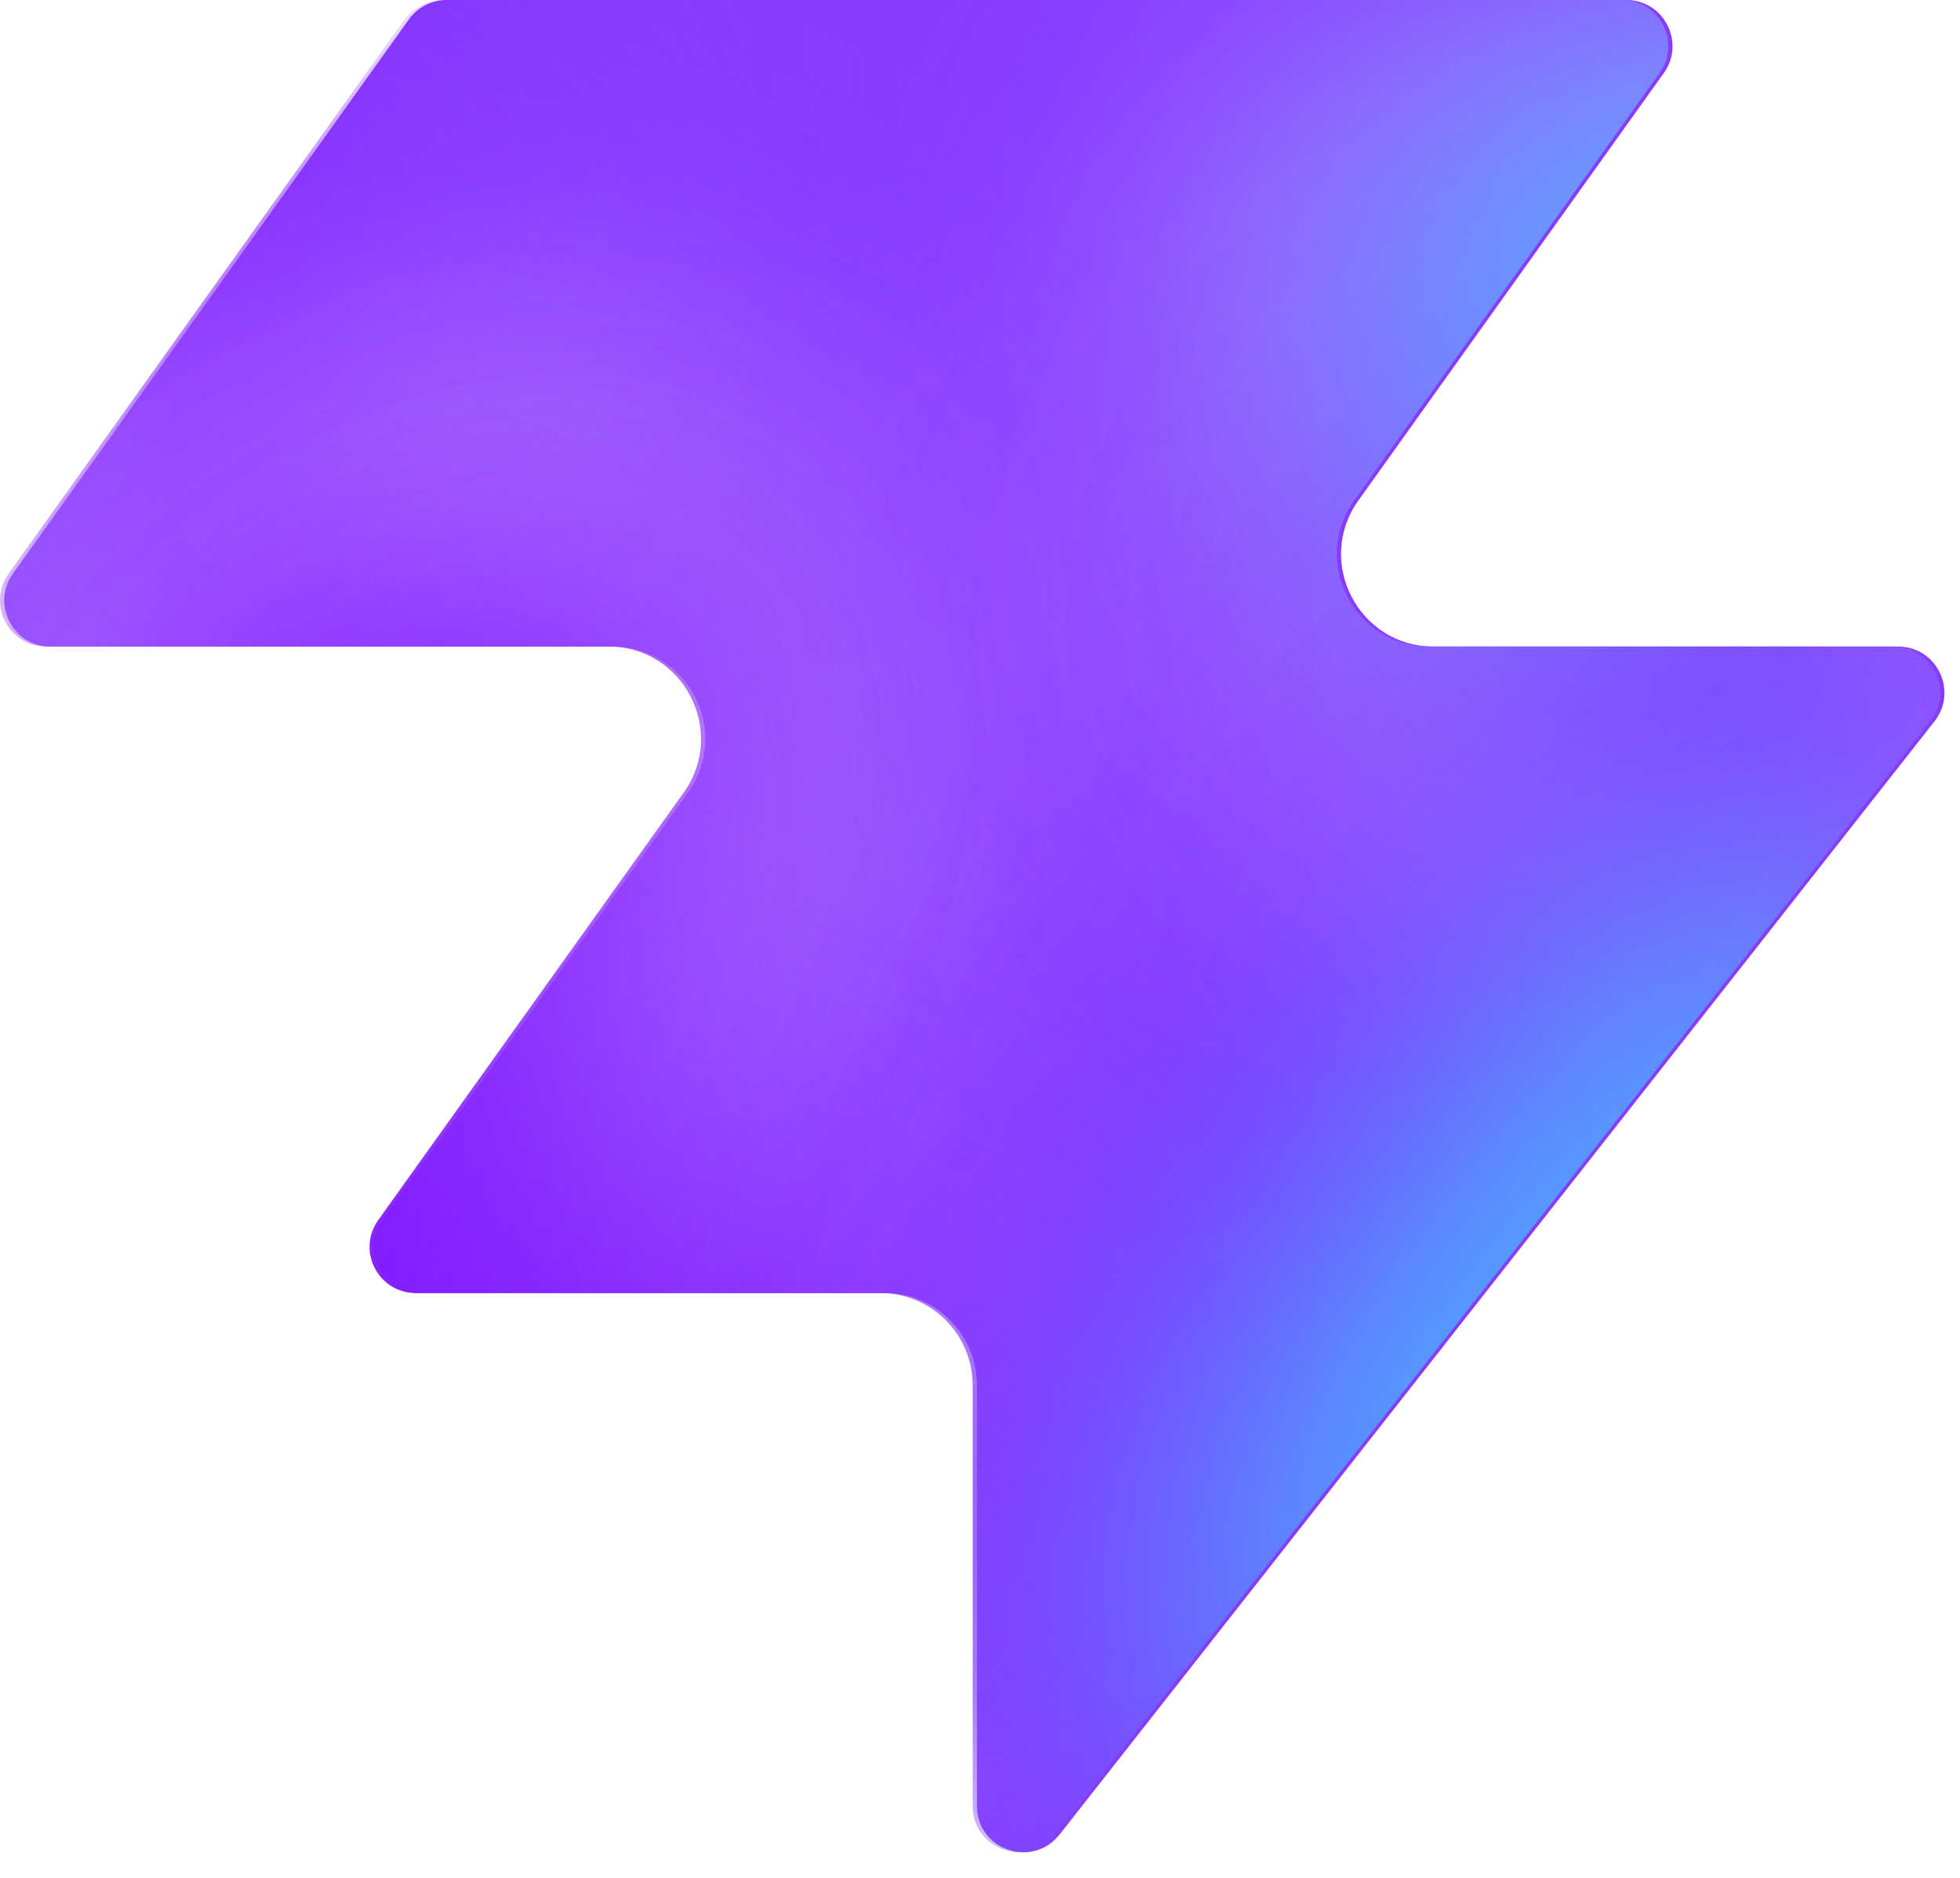
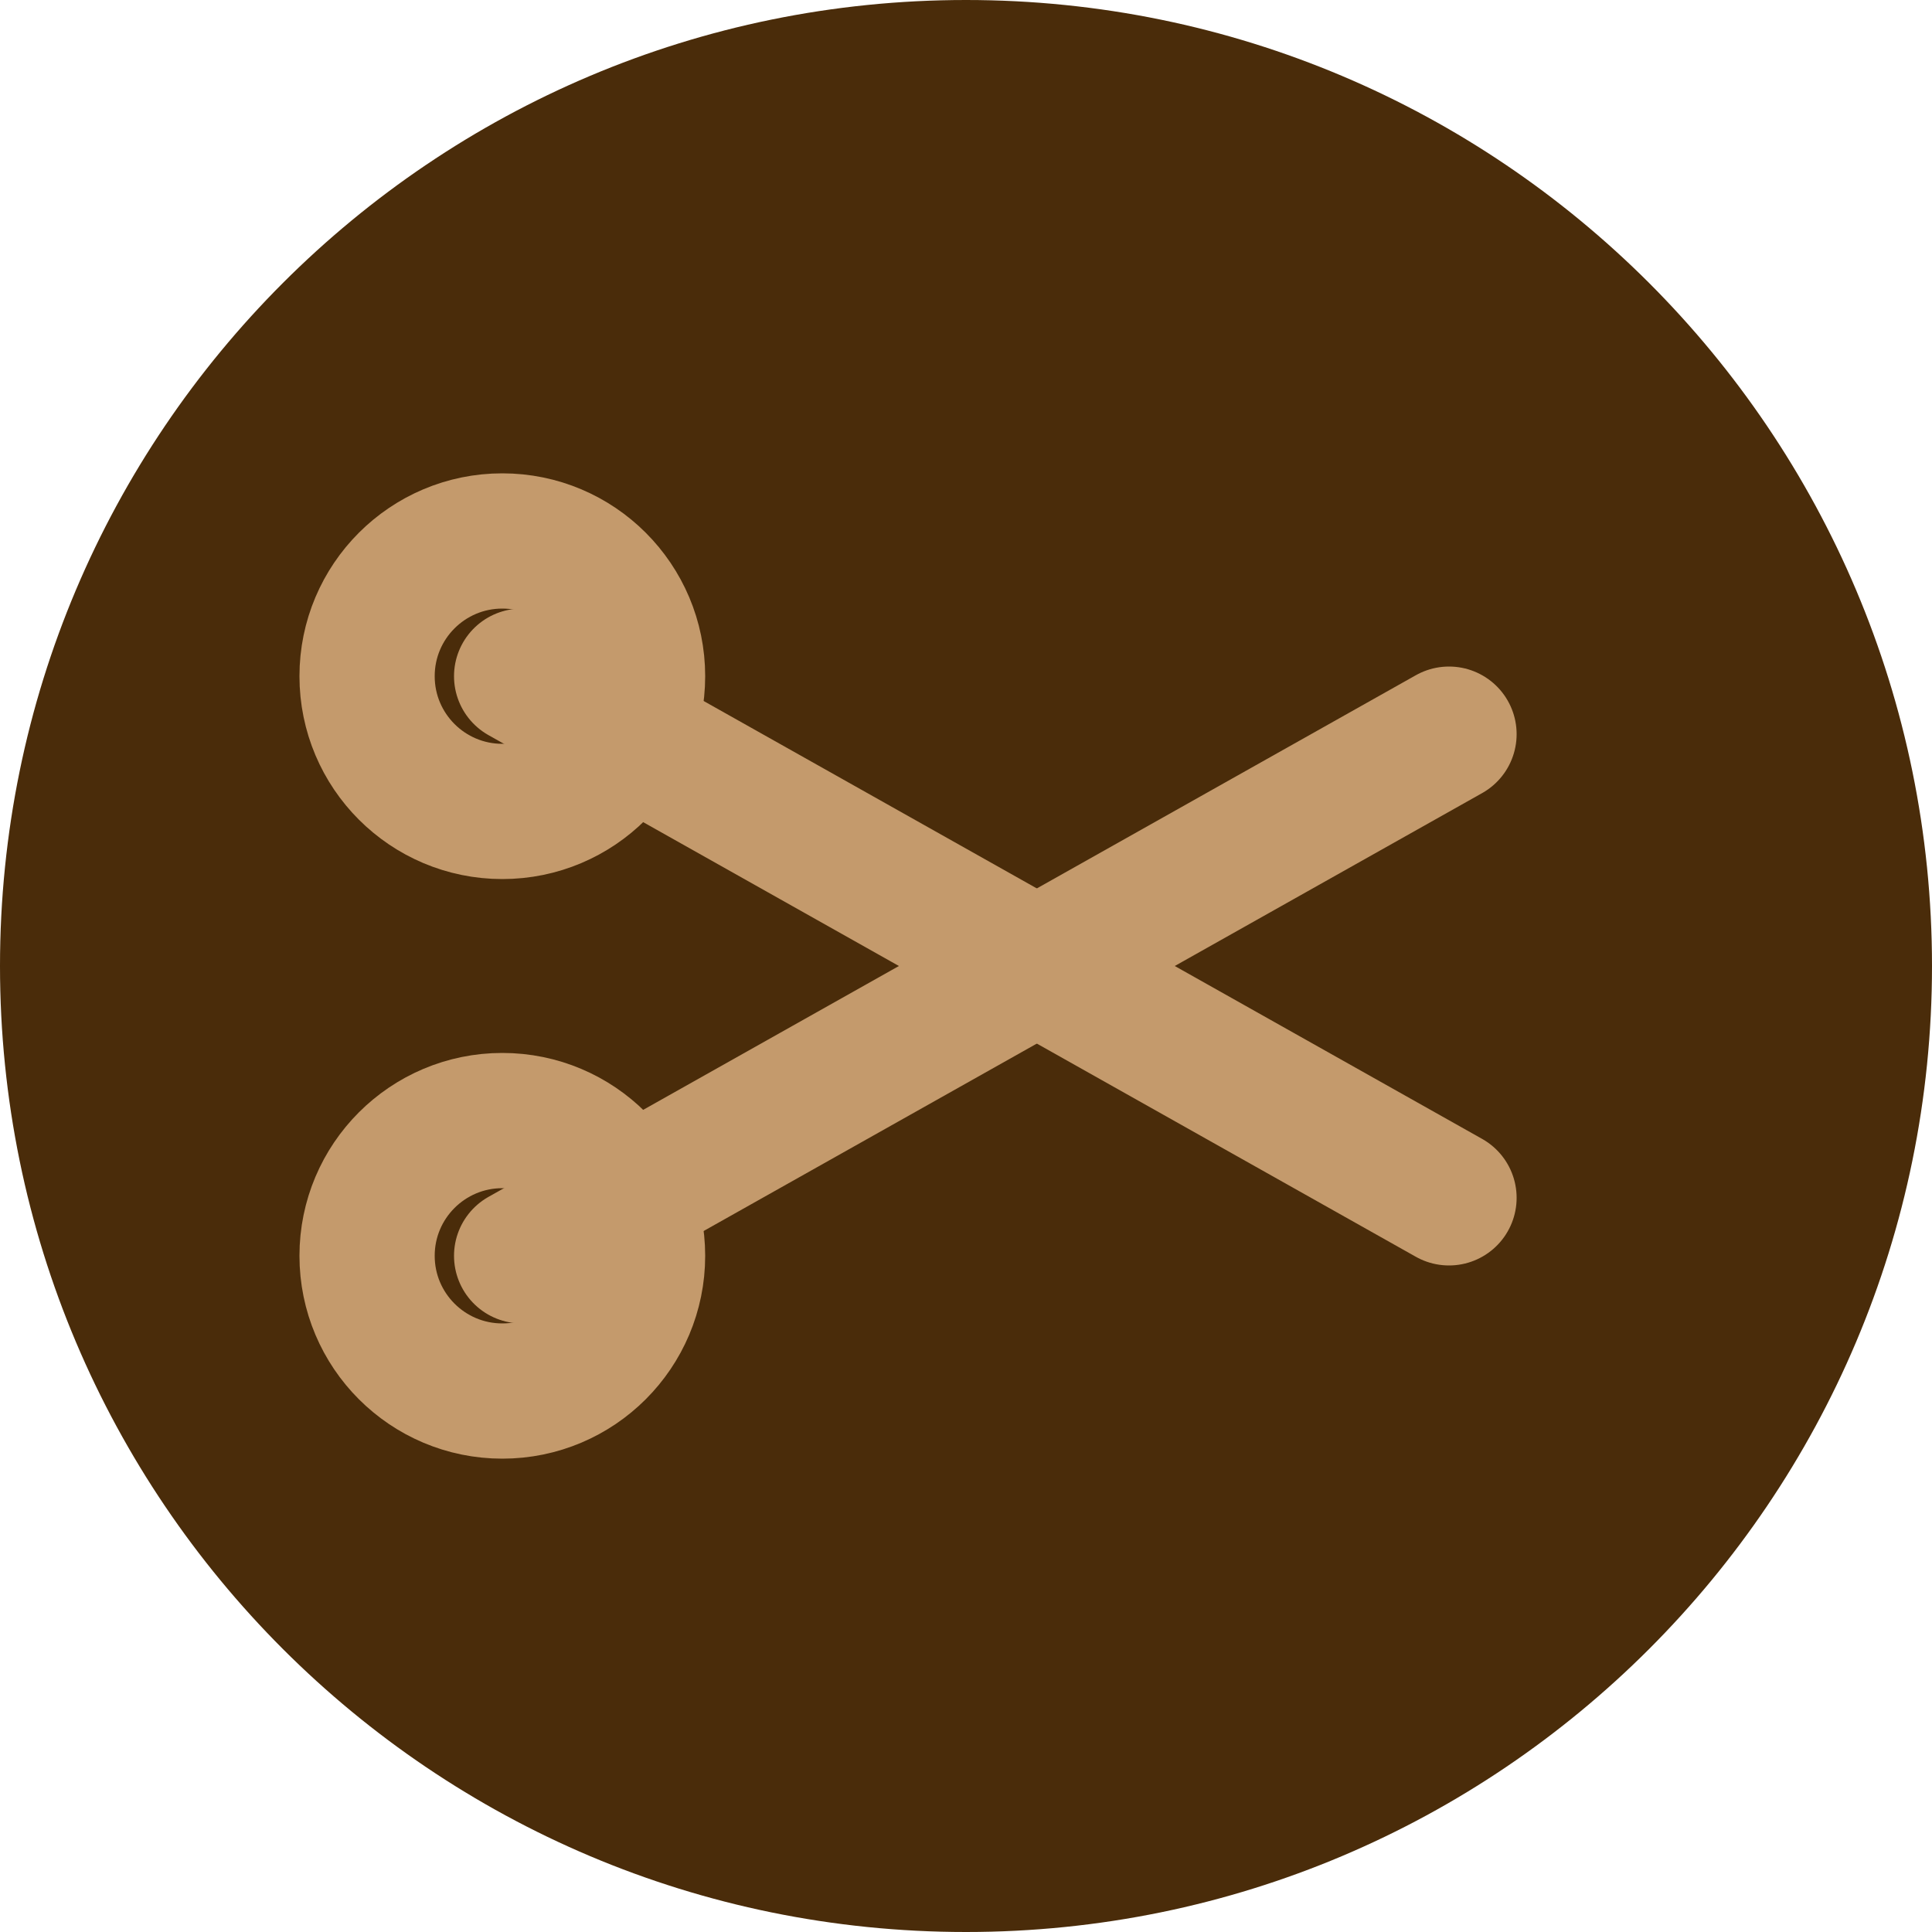
- <svg xmlns="http://www.w3.org/2000/svg" width="48" height="46" fill="none" viewBox="0 0 48 46">
-   <path fill="#863bff" d="M25.946 44.938c-.664.845-2.021.375-2.021-.698V33.937a2.26 2.26 0 0 0-2.262-2.262H10.287c-.92 0-1.456-1.04-.92-1.788l7.48-10.471c1.07-1.497 0-3.578-1.842-3.578H1.237c-.92 0-1.456-1.04-.92-1.788L10.013.474c.214-.297.556-.474.92-.474h28.894c.92 0 1.456 1.04.92 1.788l-7.48 10.471c-1.07 1.498 0 3.579 1.842 3.579h11.377c.943 0 1.473 1.088.89 1.83L25.947 44.94z" style="fill:#863bff;fill:color(display-p3 .525 .23 1);fill-opacity:1" />
-   <mask id="a" width="48" height="46" x="0" y="0" maskUnits="userSpaceOnUse" style="mask-type:alpha">
-     <path fill="#000" d="M25.842 44.938c-.664.844-2.021.375-2.021-.698V33.937a2.26 2.26 0 0 0-2.262-2.262H10.183c-.92 0-1.456-1.04-.92-1.788l7.48-10.471c1.07-1.498 0-3.579-1.842-3.579H1.133c-.92 0-1.456-1.04-.92-1.787L9.91.473c.214-.297.556-.474.92-.474h28.894c.92 0 1.456 1.04.92 1.788l-7.48 10.471c-1.07 1.498 0 3.578 1.842 3.578h11.377c.943 0 1.473 1.088.89 1.832L25.843 44.94z" style="fill:#000;fill-opacity:1" />
-   </mask>
-   <g mask="url(#a)">
-     <g filter="url(#b)">
-       <ellipse cx="5.508" cy="14.704" fill="#ede6ff" rx="5.508" ry="14.704" style="fill:#ede6ff;fill:color(display-p3 .927 .903 1);fill-opacity:1" transform="matrix(.00324 1 1 -.00324 -4.47 31.516)" />
-     </g>
-     <g filter="url(#c)">
-       <ellipse cx="10.399" cy="29.851" fill="#ede6ff" rx="10.399" ry="29.851" style="fill:#ede6ff;fill:color(display-p3 .927 .903 1);fill-opacity:1" transform="matrix(.00324 1 1 -.00324 -39.328 7.883)" />
-     </g>
-     <g filter="url(#d)">
-       <ellipse cx="5.508" cy="30.487" fill="#7e14ff" rx="5.508" ry="30.487" style="fill:#7e14ff;fill:color(display-p3 .492 .077 1);fill-opacity:1" transform="rotate(89.814 -25.913 -14.639)scale(1 -1)" />
-     </g>
-     <g filter="url(#e)">
-       <ellipse cx="5.508" cy="30.599" fill="#7e14ff" rx="5.508" ry="30.599" style="fill:#7e14ff;fill:color(display-p3 .492 .077 1);fill-opacity:1" transform="rotate(89.814 -32.644 -3.334)scale(1 -1)" />
-     </g>
-     <g filter="url(#f)">
-       <ellipse cx="5.508" cy="30.599" fill="#7e14ff" rx="5.508" ry="30.599" style="fill:#7e14ff;fill:color(display-p3 .492 .077 1);fill-opacity:1" transform="matrix(.00324 1 1 -.00324 -34.34 30.47)" />
-     </g>
-     <g filter="url(#g)">
-       <ellipse cx="14.072" cy="22.078" fill="#ede6ff" rx="14.072" ry="22.078" style="fill:#ede6ff;fill:color(display-p3 .927 .903 1);fill-opacity:1" transform="rotate(93.35 24.506 48.493)scale(-1 1)" />
-     </g>
-     <g filter="url(#h)">
-       <ellipse cx="3.47" cy="21.501" fill="#7e14ff" rx="3.47" ry="21.501" style="fill:#7e14ff;fill:color(display-p3 .492 .077 1);fill-opacity:1" transform="rotate(89.009 28.708 47.59)scale(-1 1)" />
-     </g>
-     <g filter="url(#i)">
-       <ellipse cx="3.47" cy="21.501" fill="#7e14ff" rx="3.47" ry="21.501" style="fill:#7e14ff;fill:color(display-p3 .492 .077 1);fill-opacity:1" transform="rotate(89.009 28.708 47.59)scale(-1 1)" />
-     </g>
-     <g filter="url(#j)">
-       <ellipse cx=".387" cy="8.972" fill="#7e14ff" rx="4.407" ry="29.108" style="fill:#7e14ff;fill:color(display-p3 .492 .077 1);fill-opacity:1" transform="rotate(39.51 .387 8.972)" />
-     </g>
-     <g filter="url(#k)">
-       <ellipse cx="47.523" cy="-6.092" fill="#7e14ff" rx="4.407" ry="29.108" style="fill:#7e14ff;fill:color(display-p3 .492 .077 1);fill-opacity:1" transform="rotate(37.892 47.523 -6.092)" />
-     </g>
-     <g filter="url(#l)">
-       <ellipse cx="41.412" cy="6.333" fill="#47bfff" rx="5.971" ry="9.665" style="fill:#47bfff;fill:color(display-p3 .28 .748 1);fill-opacity:1" transform="rotate(37.892 41.412 6.333)" />
-     </g>
-     <g filter="url(#m)">
-       <ellipse cx="-1.879" cy="38.332" fill="#7e14ff" rx="4.407" ry="29.108" style="fill:#7e14ff;fill:color(display-p3 .492 .077 1);fill-opacity:1" transform="rotate(37.892 -1.88 38.332)" />
-     </g>
-     <g filter="url(#n)">
-       <ellipse cx="-1.879" cy="38.332" fill="#7e14ff" rx="4.407" ry="29.108" style="fill:#7e14ff;fill:color(display-p3 .492 .077 1);fill-opacity:1" transform="rotate(37.892 -1.88 38.332)" />
-     </g>
-     <g filter="url(#o)">
-       <ellipse cx="35.651" cy="29.907" fill="#7e14ff" rx="4.407" ry="29.108" style="fill:#7e14ff;fill:color(display-p3 .492 .077 1);fill-opacity:1" transform="rotate(37.892 35.651 29.907)" />
-     </g>
-     <g filter="url(#p)">
-       <ellipse cx="38.418" cy="32.4" fill="#47bfff" rx="5.971" ry="15.297" style="fill:#47bfff;fill:color(display-p3 .28 .748 1);fill-opacity:1" transform="rotate(37.892 38.418 32.4)" />
-     </g>
+ <svg xmlns="http://www.w3.org/2000/svg" viewBox="0 0 100 100">
+   <circle cx="50" cy="50" r="50" fill="#4A2C0A" />
+   <g fill="none" stroke="#C49A6C" stroke-width="7" stroke-linecap="round" stroke-linejoin="round">
+     <line x1="27" y1="35" x2="75" y2="62" />
+     <line x1="27" y1="65" x2="75" y2="38" />
+     <circle cx="26" cy="35" r="7" />
+     <circle cx="26" cy="65" r="7" />
  </g>
-   <defs>
-     <filter id="b" width="60.045" height="41.654" x="-19.77" y="16.149" color-interpolation-filters="sRGB" filterUnits="userSpaceOnUse">
-       <feFlood flood-opacity="0" result="BackgroundImageFix" />
-       <feBlend in="SourceGraphic" in2="BackgroundImageFix" result="shape" />
-       <feGaussianBlur result="effect1_foregroundBlur_2002_17158" stdDeviation="7.659" />
-     </filter>
-     <filter id="c" width="90.34" height="51.437" x="-54.613" y="-7.533" color-interpolation-filters="sRGB" filterUnits="userSpaceOnUse">
-       <feFlood flood-opacity="0" result="BackgroundImageFix" />
-       <feBlend in="SourceGraphic" in2="BackgroundImageFix" result="shape" />
-       <feGaussianBlur result="effect1_foregroundBlur_2002_17158" stdDeviation="7.659" />
-     </filter>
-     <filter id="d" width="79.355" height="29.4" x="-49.64" y="2.03" color-interpolation-filters="sRGB" filterUnits="userSpaceOnUse">
-       <feFlood flood-opacity="0" result="BackgroundImageFix" />
-       <feBlend in="SourceGraphic" in2="BackgroundImageFix" result="shape" />
-       <feGaussianBlur result="effect1_foregroundBlur_2002_17158" stdDeviation="4.596" />
-     </filter>
-     <filter id="e" width="79.579" height="29.4" x="-45.045" y="20.029" color-interpolation-filters="sRGB" filterUnits="userSpaceOnUse">
-       <feFlood flood-opacity="0" result="BackgroundImageFix" />
-       <feBlend in="SourceGraphic" in2="BackgroundImageFix" result="shape" />
-       <feGaussianBlur result="effect1_foregroundBlur_2002_17158" stdDeviation="4.596" />
-     </filter>
-     <filter id="f" width="79.579" height="29.4" x="-43.513" y="21.178" color-interpolation-filters="sRGB" filterUnits="userSpaceOnUse">
-       <feFlood flood-opacity="0" result="BackgroundImageFix" />
-       <feBlend in="SourceGraphic" in2="BackgroundImageFix" result="shape" />
-       <feGaussianBlur result="effect1_foregroundBlur_2002_17158" stdDeviation="4.596" />
-     </filter>
-     <filter id="g" width="74.749" height="58.852" x="15.756" y="-17.901" color-interpolation-filters="sRGB" filterUnits="userSpaceOnUse">
-       <feFlood flood-opacity="0" result="BackgroundImageFix" />
-       <feBlend in="SourceGraphic" in2="BackgroundImageFix" result="shape" />
-       <feGaussianBlur result="effect1_foregroundBlur_2002_17158" stdDeviation="7.659" />
-     </filter>
-     <filter id="h" width="61.377" height="25.362" x="23.548" y="2.284" color-interpolation-filters="sRGB" filterUnits="userSpaceOnUse">
-       <feFlood flood-opacity="0" result="BackgroundImageFix" />
-       <feBlend in="SourceGraphic" in2="BackgroundImageFix" result="shape" />
-       <feGaussianBlur result="effect1_foregroundBlur_2002_17158" stdDeviation="4.596" />
-     </filter>
-     <filter id="i" width="61.377" height="25.362" x="23.548" y="2.284" color-interpolation-filters="sRGB" filterUnits="userSpaceOnUse">
-       <feFlood flood-opacity="0" result="BackgroundImageFix" />
-       <feBlend in="SourceGraphic" in2="BackgroundImageFix" result="shape" />
-       <feGaussianBlur result="effect1_foregroundBlur_2002_17158" stdDeviation="4.596" />
-     </filter>
-     <filter id="j" width="56.045" height="63.649" x="-27.636" y="-22.853" color-interpolation-filters="sRGB" filterUnits="userSpaceOnUse">
-       <feFlood flood-opacity="0" result="BackgroundImageFix" />
-       <feBlend in="SourceGraphic" in2="BackgroundImageFix" result="shape" />
-       <feGaussianBlur result="effect1_foregroundBlur_2002_17158" stdDeviation="4.596" />
-     </filter>
-     <filter id="k" width="54.814" height="64.646" x="20.116" y="-38.415" color-interpolation-filters="sRGB" filterUnits="userSpaceOnUse">
-       <feFlood flood-opacity="0" result="BackgroundImageFix" />
-       <feBlend in="SourceGraphic" in2="BackgroundImageFix" result="shape" />
-       <feGaussianBlur result="effect1_foregroundBlur_2002_17158" stdDeviation="4.596" />
-     </filter>
-     <filter id="l" width="33.541" height="35.313" x="24.641" y="-11.323" color-interpolation-filters="sRGB" filterUnits="userSpaceOnUse">
-       <feFlood flood-opacity="0" result="BackgroundImageFix" />
-       <feBlend in="SourceGraphic" in2="BackgroundImageFix" result="shape" />
-       <feGaussianBlur result="effect1_foregroundBlur_2002_17158" stdDeviation="4.596" />
-     </filter>
-     <filter id="m" width="54.814" height="64.646" x="-29.286" y="6.009" color-interpolation-filters="sRGB" filterUnits="userSpaceOnUse">
-       <feFlood flood-opacity="0" result="BackgroundImageFix" />
-       <feBlend in="SourceGraphic" in2="BackgroundImageFix" result="shape" />
-       <feGaussianBlur result="effect1_foregroundBlur_2002_17158" stdDeviation="4.596" />
-     </filter>
-     <filter id="n" width="54.814" height="64.646" x="-29.286" y="6.009" color-interpolation-filters="sRGB" filterUnits="userSpaceOnUse">
-       <feFlood flood-opacity="0" result="BackgroundImageFix" />
-       <feBlend in="SourceGraphic" in2="BackgroundImageFix" result="shape" />
-       <feGaussianBlur result="effect1_foregroundBlur_2002_17158" stdDeviation="4.596" />
-     </filter>
-     <filter id="o" width="54.814" height="64.646" x="8.244" y="-2.416" color-interpolation-filters="sRGB" filterUnits="userSpaceOnUse">
-       <feFlood flood-opacity="0" result="BackgroundImageFix" />
-       <feBlend in="SourceGraphic" in2="BackgroundImageFix" result="shape" />
-       <feGaussianBlur result="effect1_foregroundBlur_2002_17158" stdDeviation="4.596" />
-     </filter>
-     <filter id="p" width="39.409" height="43.623" x="18.713" y="10.588" color-interpolation-filters="sRGB" filterUnits="userSpaceOnUse">
-       <feFlood flood-opacity="0" result="BackgroundImageFix" />
-       <feBlend in="SourceGraphic" in2="BackgroundImageFix" result="shape" />
-       <feGaussianBlur result="effect1_foregroundBlur_2002_17158" stdDeviation="4.596" />
-     </filter>
-   </defs>
+   <circle cx="54" cy="50" r="3.5" fill="#C49A6C" />
</svg>
